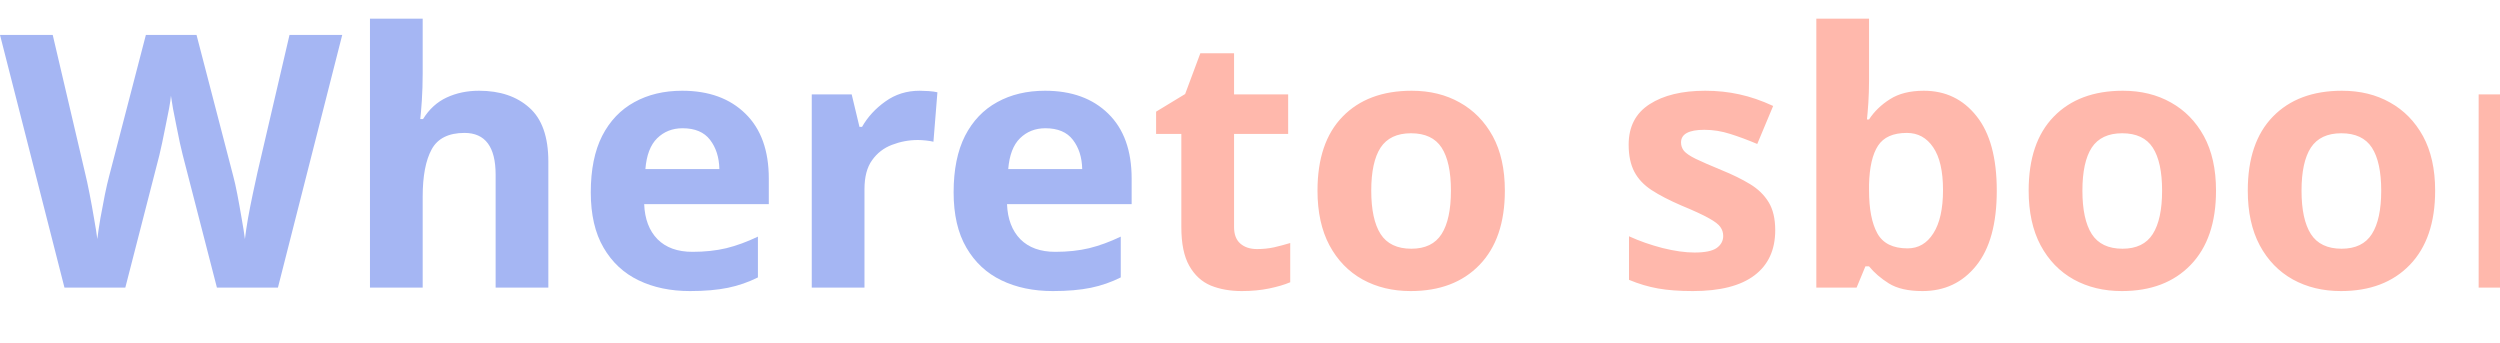
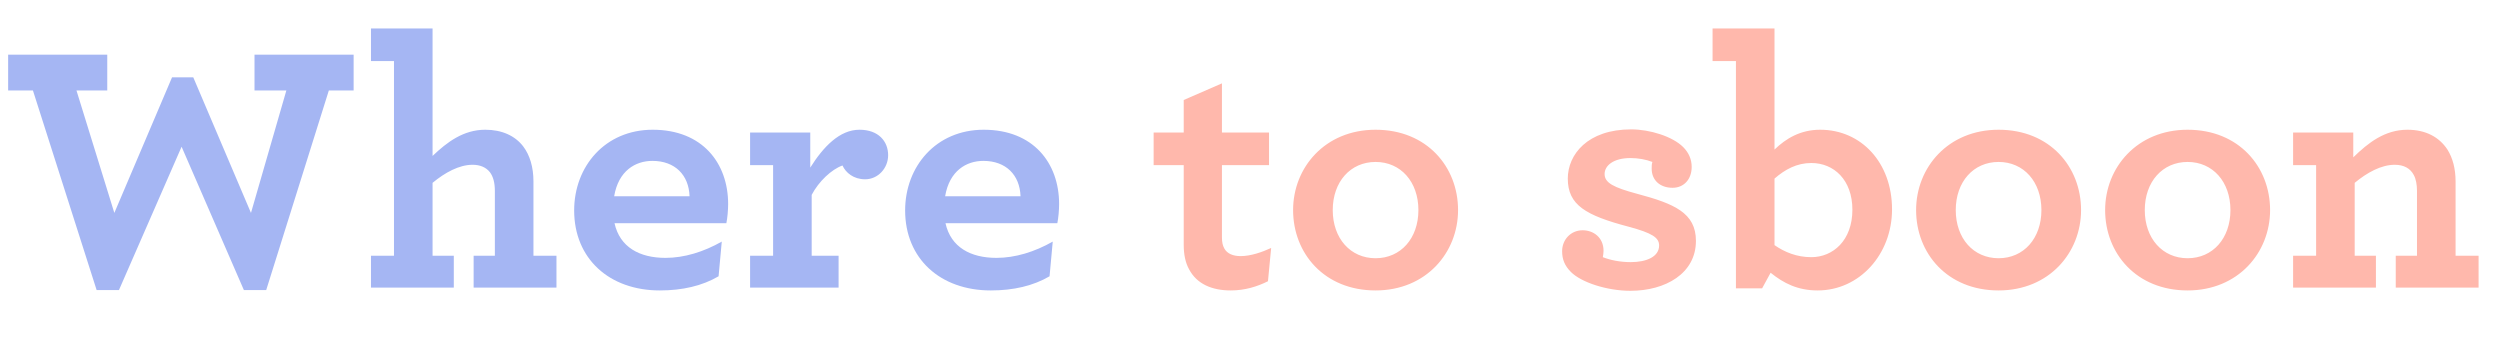
<svg xmlns="http://www.w3.org/2000/svg" width="226" height="31" viewBox="0 0 226 31">
-   <text fill="none" fill-rule="evenodd" font-family="ArcherPro-Bold, ArcherPro" font-size="32" font-weight="bold" transform="translate(0 -3)">
-     <tspan x="0" y="29" fill="#A5B6F3">Where </tspan>
-     <tspan x="103.776" y="29" fill="#FFB8AC">to sboon</tspan>
-   </text>
+   <g fill="none" fill-rule="evenodd">
+     <path fill="#A5B6F3" d="M8.736,26.224 L10.752,26.224 L16.416,13.264 L22.048,26.224 L24.064,26.224 L29.728,8.176 L31.968,8.176 L31.968,4.944 L23.008,4.944 L23.008,8.176 L25.888,8.176 L22.688,19.248 L17.472,6.992 L15.552,6.992 L10.336,19.248 L6.912,8.176 L9.696,8.176 L9.696,4.944 L0.736,4.944 L0.736,8.176 L2.976,8.176 L8.736,26.224 Z M35.616,5.52 L35.616,23.12 L33.536,23.12 L33.536,26 L41.024,26 L41.024,23.12 L39.104,23.12 L39.104,16.528 C40.224,15.6 41.504,14.896 42.72,14.896 C43.392,14.896 43.936,15.12 44.288,15.568 C44.576,15.952 44.736,16.496 44.736,17.264 L44.736,23.12 L42.816,23.12 L42.816,26 L50.304,26 L50.304,23.12 L48.224,23.12 L48.224,16.4 C48.224,15.12 47.904,14.032 47.296,13.232 C46.56,12.272 45.376,11.728 43.872,11.728 C41.888,11.728 40.416,12.848 39.104,14.096 L39.104,2.576 L33.536,2.576 L33.536,5.52 L35.616,5.52 Z M65.664,20.176 L55.552,20.176 C56.032,22.352 57.824,23.312 60.16,23.312 C61.856,23.312 63.616,22.768 65.248,21.84 L64.96,24.976 C63.488,25.84 61.696,26.256 59.648,26.256 C55.072,26.256 51.904,23.376 51.904,19.024 C51.904,15.056 54.688,11.728 59.008,11.728 C63.488,11.728 65.824,14.736 65.824,18.448 C65.824,18.992 65.76,19.696 65.664,20.176 Z M58.976,14.544 C57.44,14.544 55.904,15.44 55.52,17.744 L62.336,17.744 C62.272,15.824 61.024,14.544 58.976,14.544 Z M77.696,11.728 C75.904,11.728 74.432,13.264 73.248,15.152 L73.248,11.984 L67.808,11.984 L67.808,14.928 L69.888,14.928 L69.888,23.12 L67.808,23.12 L67.808,26 L75.808,26 L75.808,23.12 L73.376,23.12 L73.376,17.616 C74.016,16.4 75.168,15.312 76.16,14.96 C76.448,15.6 77.152,16.208 78.208,16.208 C79.36,16.208 80.288,15.216 80.288,14.032 C80.288,12.784 79.424,11.728 77.696,11.728 Z M95.584,20.176 L85.472,20.176 C85.952,22.352 87.744,23.312 90.08,23.312 C91.776,23.312 93.536,22.768 95.168,21.84 L94.88,24.976 C93.408,25.84 91.616,26.256 89.568,26.256 C84.992,26.256 81.824,23.376 81.824,19.024 C81.824,15.056 84.608,11.728 88.928,11.728 C93.408,11.728 95.744,14.736 95.744,18.448 C95.744,18.992 95.68,19.696 95.584,20.176 Z M88.896,14.544 C87.36,14.544 85.824,15.44 85.44,17.744 L92.256,17.744 C92.192,15.824 90.944,14.544 88.896,14.544 Z" />
+     <path fill="#FFB8AC" d="M111.264,26.256 C112.544,26.256 113.664,25.904 114.624,25.424 L114.912,22.416 C114.08,22.8 113.056,23.152 112.16,23.152 C111.456,23.152 110.944,22.928 110.688,22.48 C110.528,22.192 110.464,21.904 110.464,21.456 L110.464,14.928 L114.72,14.928 L114.72,11.984 L110.464,11.984 L110.464,7.536 L107.008,9.04 L107.008,11.984 L104.288,11.984 L104.288,14.928 L107.008,14.928 L107.008,22.128 C107.008,23.024 107.168,23.76 107.488,24.336 C108.192,25.68 109.568,26.256 111.264,26.256 Z M124.352,26.256 C119.712,26.256 116.896,22.896 116.896,18.992 C116.896,15.152 119.776,11.728 124.352,11.728 C128.992,11.728 131.808,15.088 131.808,18.992 C131.808,22.832 128.928,26.256 124.352,26.256 Z M124.352,23.344 C126.624,23.344 128.224,21.552 128.224,18.992 C128.224,16.432 126.624,14.64 124.352,14.64 C122.08,14.64 120.48,16.432 120.48,18.992 C120.48,21.552 122.08,23.344 124.352,23.344 Z M152.928,15.088 C152.928,14.416 152.672,13.808 152.16,13.296 C151.2,12.336 149.152,11.696 147.456,11.696 C143.52,11.696 141.728,13.968 141.728,16.144 C141.728,18.544 143.36,19.472 147.232,20.496 C149.376,21.072 149.984,21.488 149.984,22.192 C149.984,23.216 148.832,23.696 147.424,23.696 C146.432,23.696 145.536,23.504 144.896,23.248 C144.928,23.056 144.96,22.864 144.96,22.672 C144.96,21.456 144.032,20.816 143.072,20.816 C141.984,20.816 141.216,21.68 141.216,22.704 C141.216,23.44 141.44,24.016 142.016,24.592 C142.944,25.52 145.248,26.288 147.392,26.288 C150.56,26.288 153.312,24.72 153.312,21.776 C153.312,19.248 151.36,18.416 148,17.52 C145.856,16.944 145.056,16.528 145.056,15.728 C145.056,14.992 145.824,14.288 147.392,14.288 C148.096,14.288 148.8,14.416 149.376,14.64 C149.312,14.832 149.312,15.024 149.312,15.248 C149.312,16.304 150.08,16.976 151.2,16.976 C152.224,16.976 152.928,16.208 152.928,15.088 Z M164.32,26.256 C162.528,26.256 161.248,25.616 160.064,24.656 L159.296,26.064 L156.928,26.064 L156.928,5.52 L154.816,5.52 L154.816,2.576 L160.416,2.576 L160.416,13.52 C161.44,12.528 162.752,11.728 164.544,11.728 C168.256,11.728 171.04,14.704 171.04,18.928 C171.04,22.992 168.096,26.256 164.32,26.256 Z M163.744,23.248 C165.696,23.248 167.456,21.744 167.456,18.96 C167.456,16.272 165.792,14.736 163.744,14.736 C162.432,14.736 161.376,15.312 160.416,16.144 L160.416,22.16 C161.344,22.8 162.432,23.248 163.744,23.248 Z M180.672,26.256 C176.032,26.256 173.216,22.896 173.216,18.992 C173.216,15.152 176.096,11.728 180.672,11.728 C185.312,11.728 188.128,15.088 188.128,18.992 C188.128,22.832 185.248,26.256 180.672,26.256 Z M180.672,23.344 C182.944,23.344 184.544,21.552 184.544,18.992 C184.544,16.432 182.944,14.64 180.672,14.64 C178.4,14.64 176.8,16.432 176.8,18.992 C176.8,21.552 178.4,23.344 180.672,23.344 Z M197.76,26.256 C193.12,26.256 190.304,22.896 190.304,18.992 C190.304,15.152 193.184,11.728 197.76,11.728 C202.4,11.728 205.216,15.088 205.216,18.992 C205.216,22.832 202.336,26.256 197.76,26.256 Z M197.76,23.344 C200.032,23.344 201.632,21.552 201.632,18.992 C201.632,16.432 200.032,14.64 197.76,14.64 C195.488,14.64 193.888,16.432 193.888,18.992 C193.888,21.552 195.488,23.344 197.76,23.344 Z M212.736,11.984 L207.296,11.984 L207.296,14.928 L209.376,14.928 L209.376,23.12 L207.296,23.12 L207.296,26 L214.784,26 L214.784,23.12 L212.864,23.12 L212.864,16.528 C213.984,15.6 215.264,14.896 216.48,14.896 C217.312,14.896 217.888,15.216 218.208,15.824 C218.4,16.176 218.496,16.688 218.496,17.264 L218.496,23.12 L216.576,23.12 L216.576,26 L224.064,26 L224.064,23.12 L221.984,23.12 L221.984,16.4 C221.984,15.248 221.728,14.288 221.248,13.52 C220.512,12.4 219.296,11.728 217.632,11.728 C215.584,11.728 214.08,12.912 212.736,14.224 L212.736,11.984 Z" />
+   </g>
</svg>
